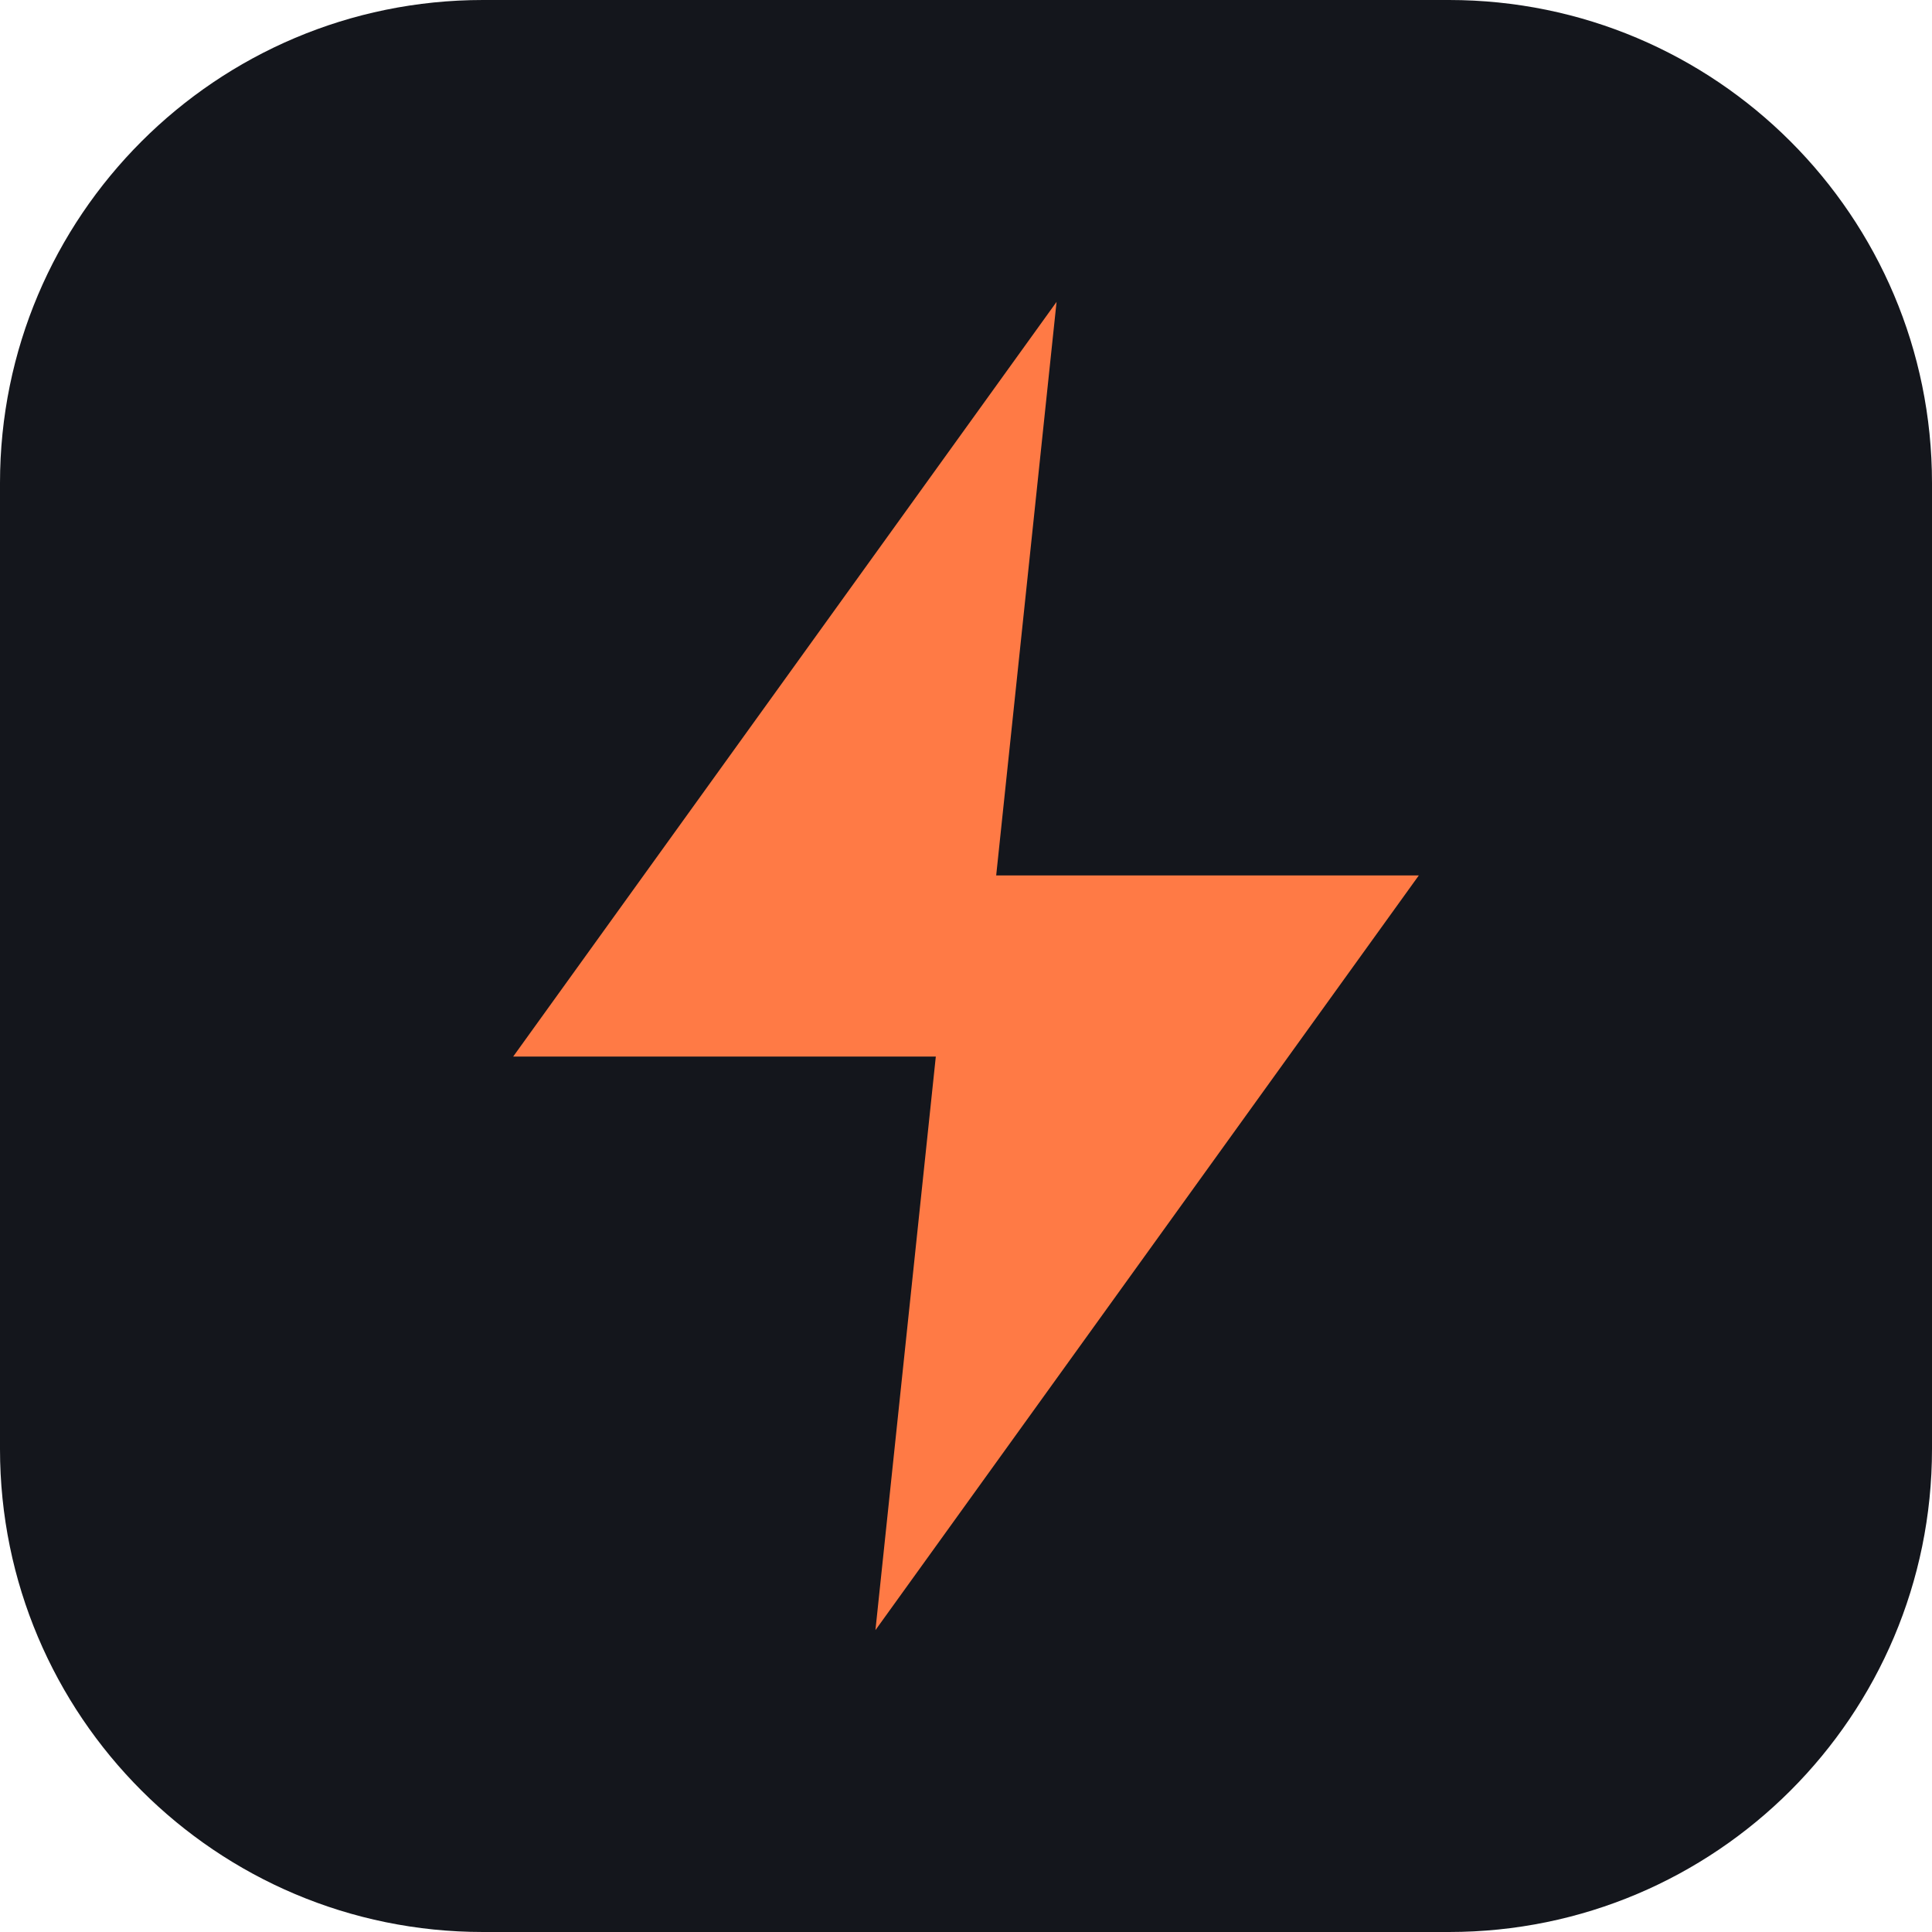
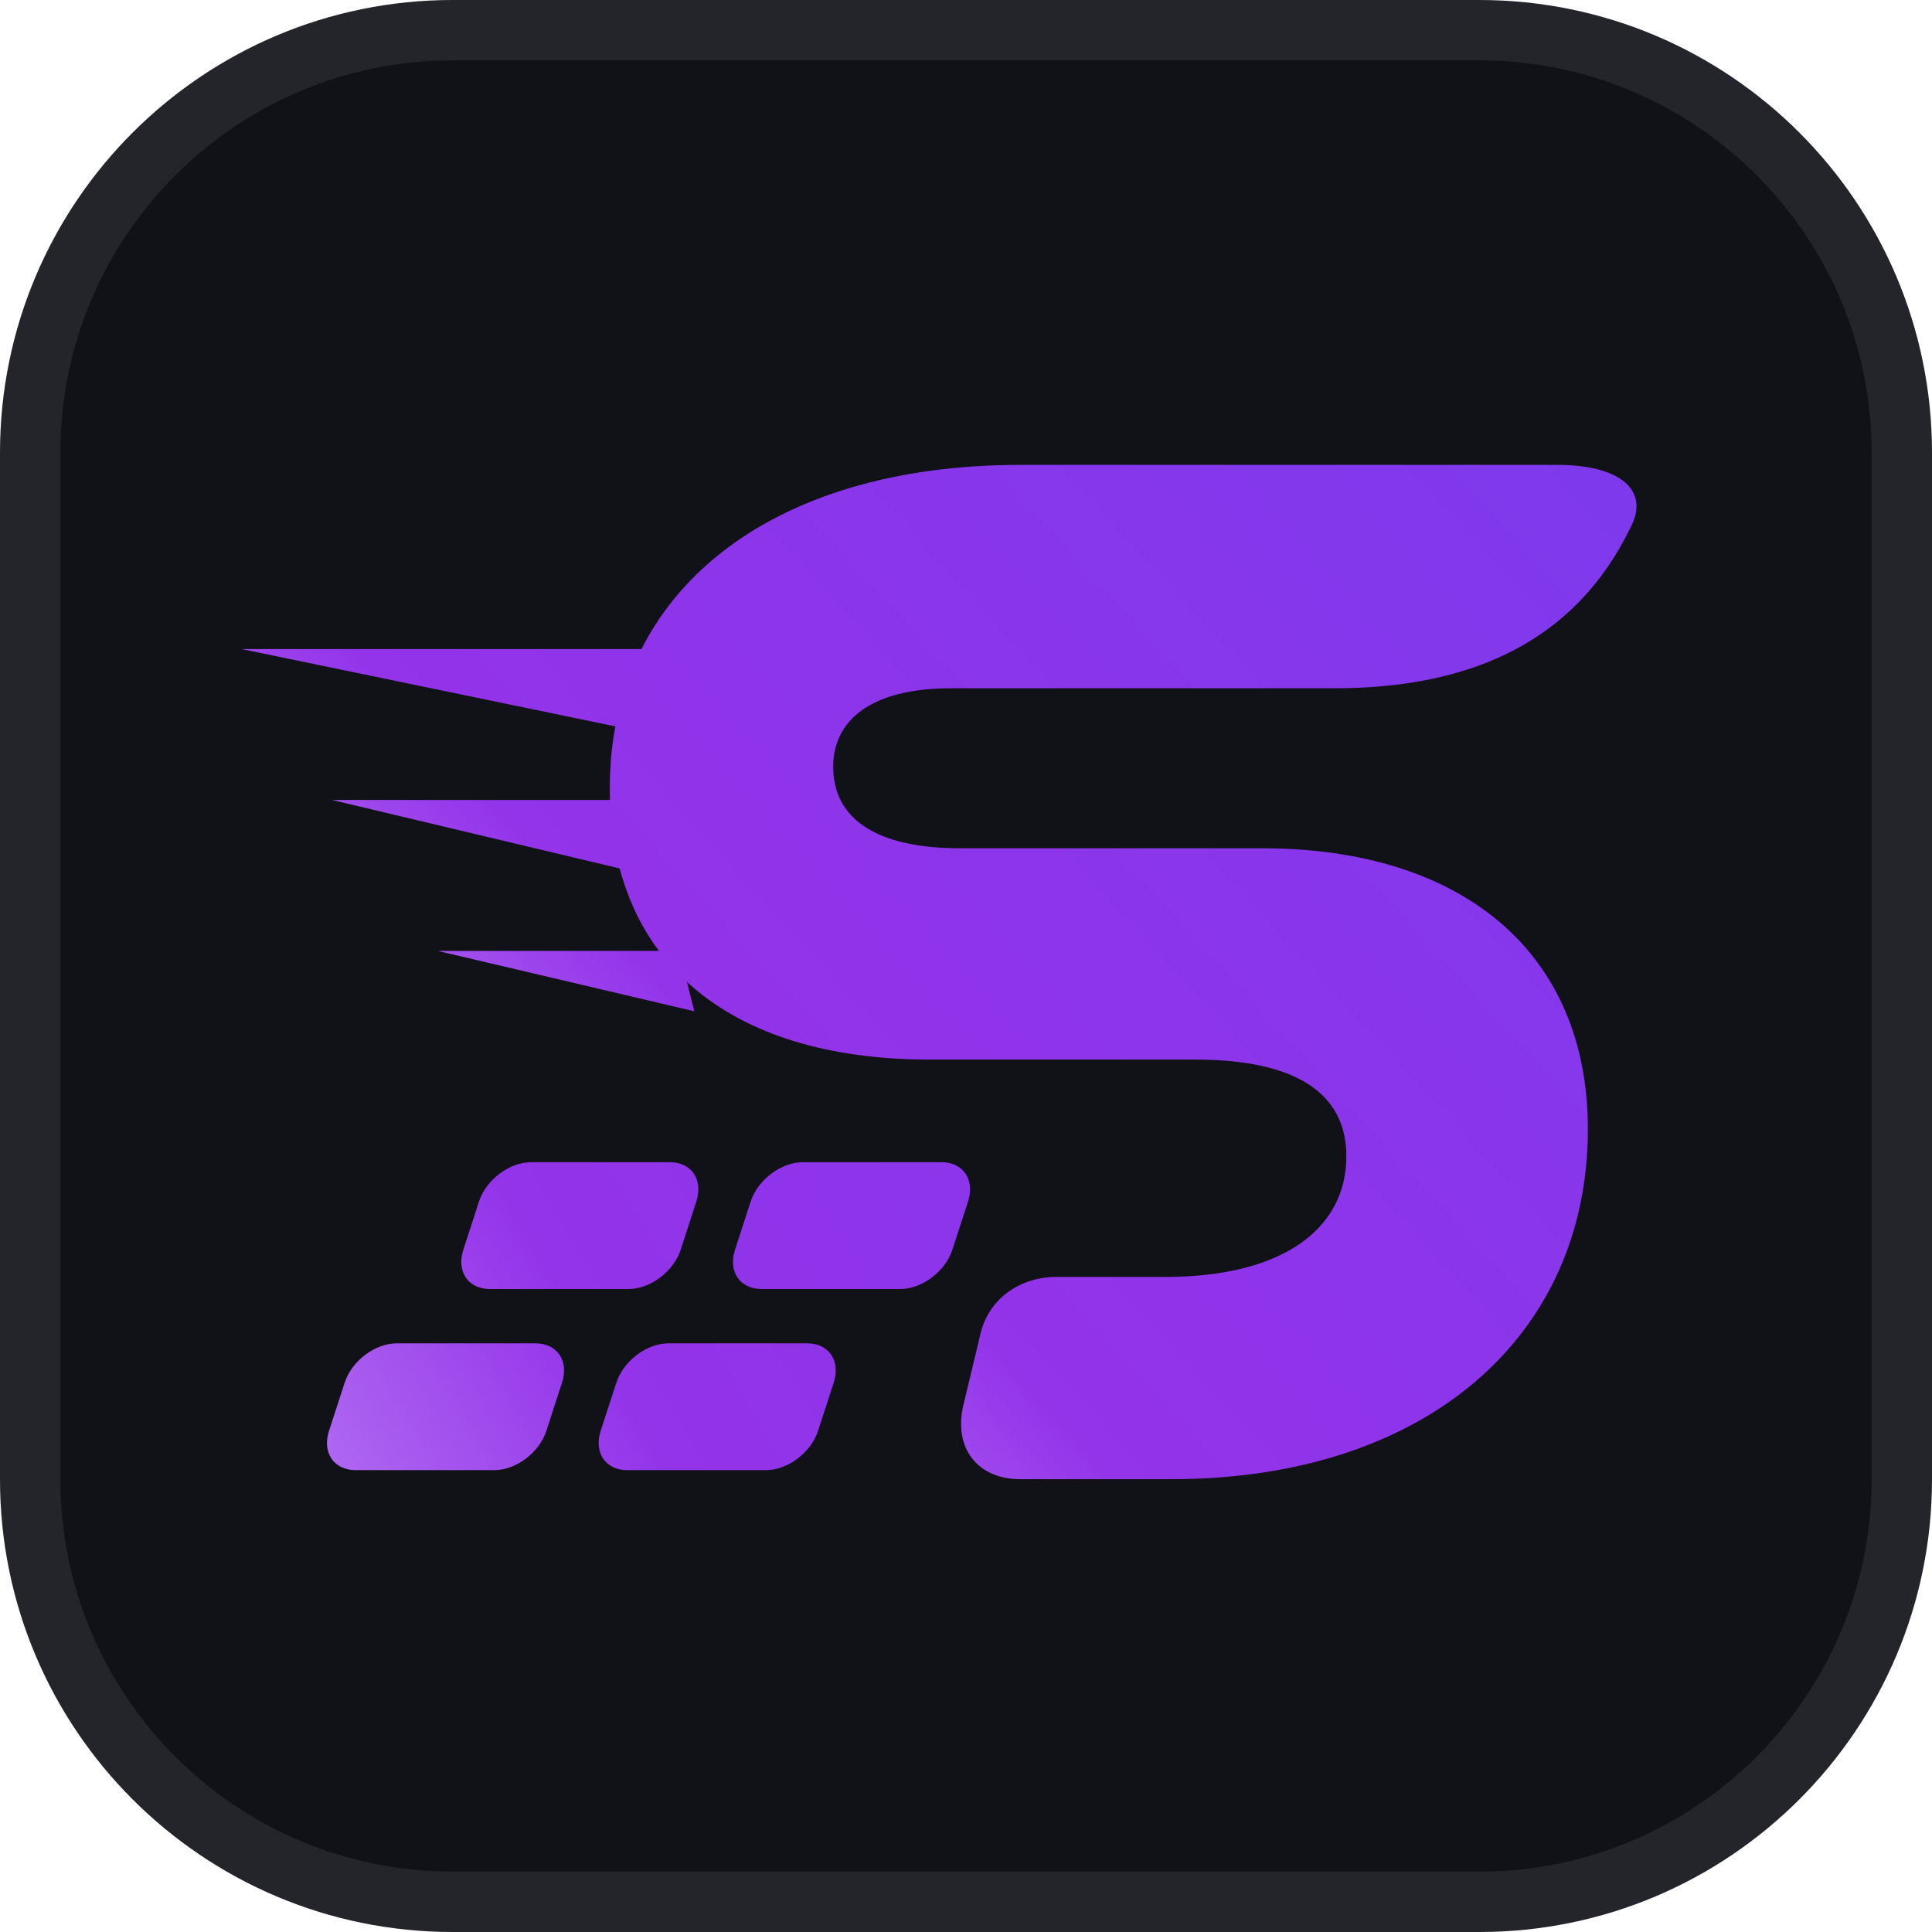
- <svg xmlns="http://www.w3.org/2000/svg" viewBox="0 0 32 32" fill="none">
-   <rect width="32" height="32" rx="8" fill="#14161c" />
-   <path d="M17.5 5L8.5 17.5H15.5L14.5 27L23.5 14.5H16.5L17.5 5Z" fill="#ff7a45" />
+ <svg xmlns="http://www.w3.org/2000/svg" viewBox="0 0 64 64" fill="none">
+   <defs>
+     <linearGradient id="stFavGrad" x1="8" y1="54" x2="56" y2="10" gradientUnits="userSpaceOnUse">
+       <stop offset="0%" stop-color="#e9d5ff" />
+       <stop offset="40%" stop-color="#9333ea" />
+       <stop offset="100%" stop-color="#7c3aed" />
+     </linearGradient>
+   </defs>
+   <rect width="64" height="64" rx="15" fill="#111218" />
+   <rect x="1" y="1" width="62" height="62" rx="14" stroke="rgba(255,255,255,0.08)" stroke-width="2" />
+   <g transform="translate(2, 4)">
+     <path d="M21 17.5H6L20.5 20.5Z" fill="url(#stFavGrad)" />
+     <path d="M19.5 22.5H9L19.5 25Z" fill="url(#stFavGrad)" />
+     <path d="M20.5 27.5H12.5L21 29.5Z" fill="url(#stFavGrad)" />
+     <path d="M52 13.5C50.2 17.2 46.8 18.8 42.2 18.8H29.5C26.8 18.8 25.6 19.9 25.6 21.4C25.6 23.1 27 24.1 29.8 24.1H39.8C46.5 24.1 50.6 27.6 50.6 33.4C50.6 40.3 45.2 45 36.8 45H31.8C30.4 45 29.6 44 29.9 42.6L30.5 40.1C30.8 39 31.8 38.3 33 38.3H36.6C40.5 38.3 42.6 36.7 42.6 34.3C42.6 32.2 40.9 31.1 37.6 31.1H28.8C22 31.1 18.2 27.7 18.2 22.1C18.2 15.6 23.5 11.4 31.8 11.4H49.6C51.6 11.4 52.7 12.2 52 13.5Z" fill="url(#stFavGrad)" />
+     <g transform="skewX(-18)">
+       <rect x="25.5" y="34.5" width="7.2" height="4.2" rx="1.3" fill="url(#stFavGrad)" />
+       <rect x="34.5" y="34.5" width="7.2" height="4.2" rx="1.3" fill="url(#stFavGrad)" />
+       <rect x="23" y="40.5" width="7.2" height="4.2" rx="1.3" fill="url(#stFavGrad)" />
+       <rect x="32" y="40.5" width="7.2" height="4.2" rx="1.3" fill="url(#stFavGrad)" />
+     </g>
+   </g>
</svg>
